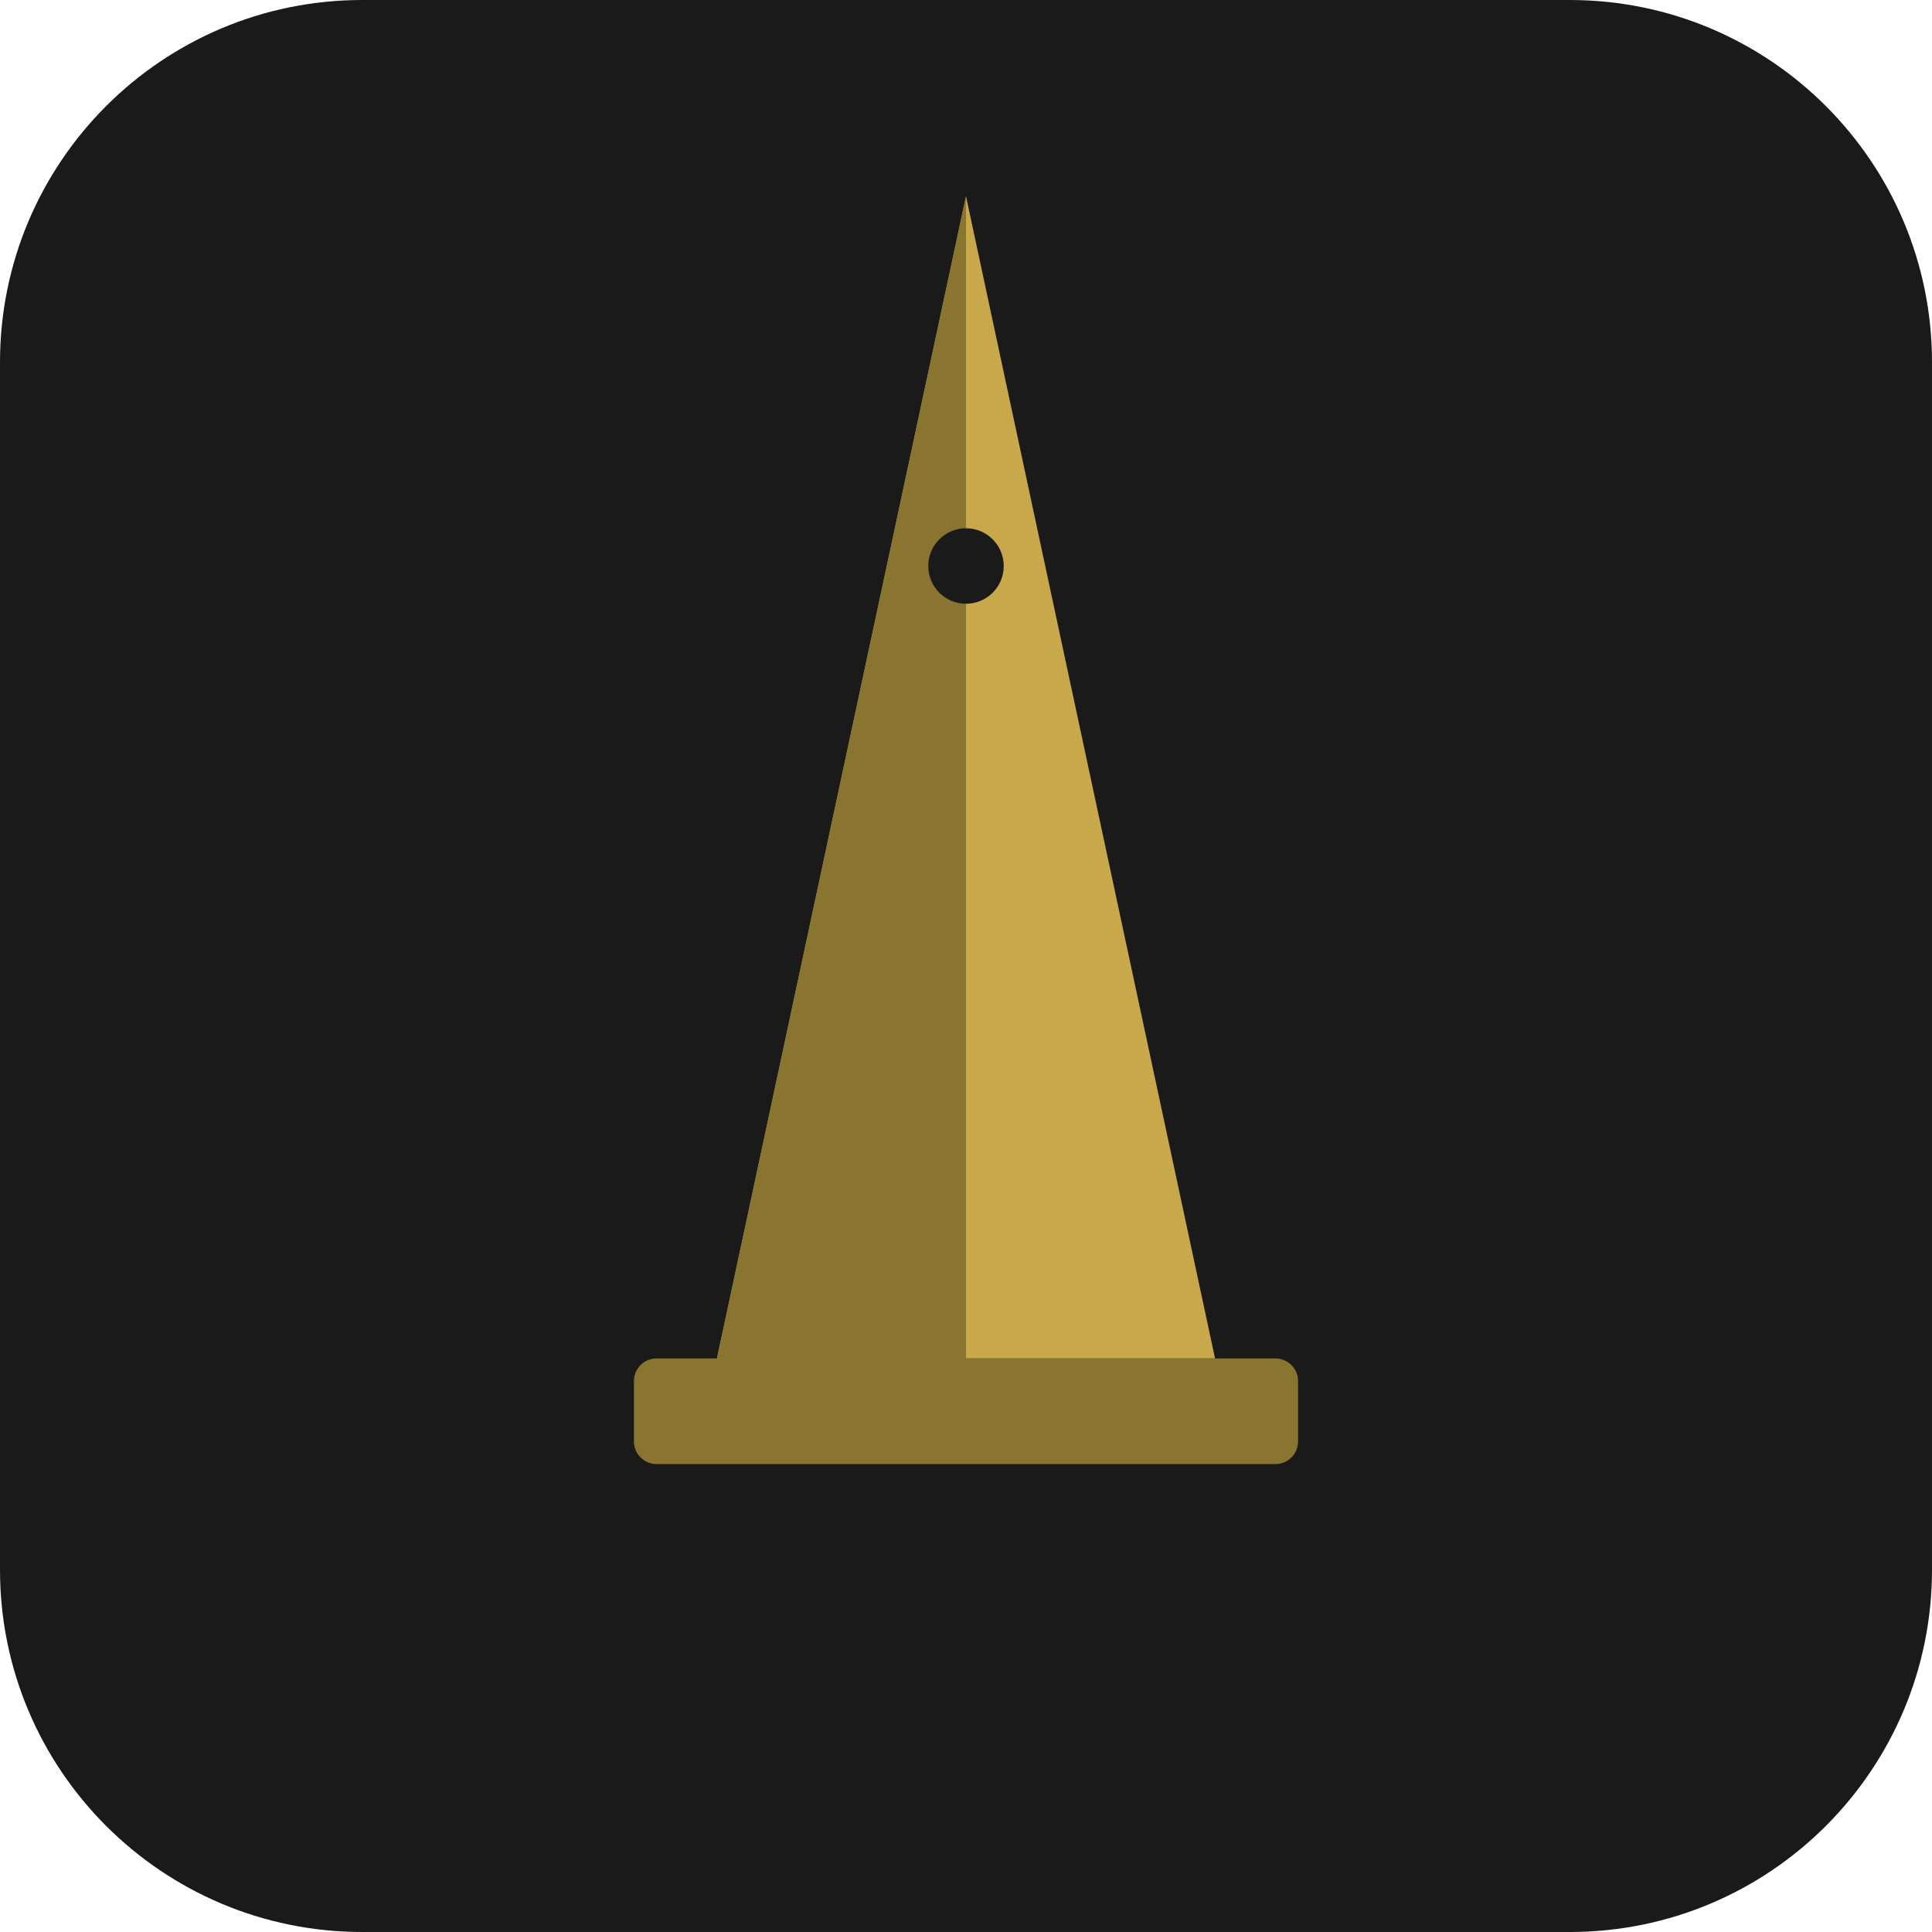
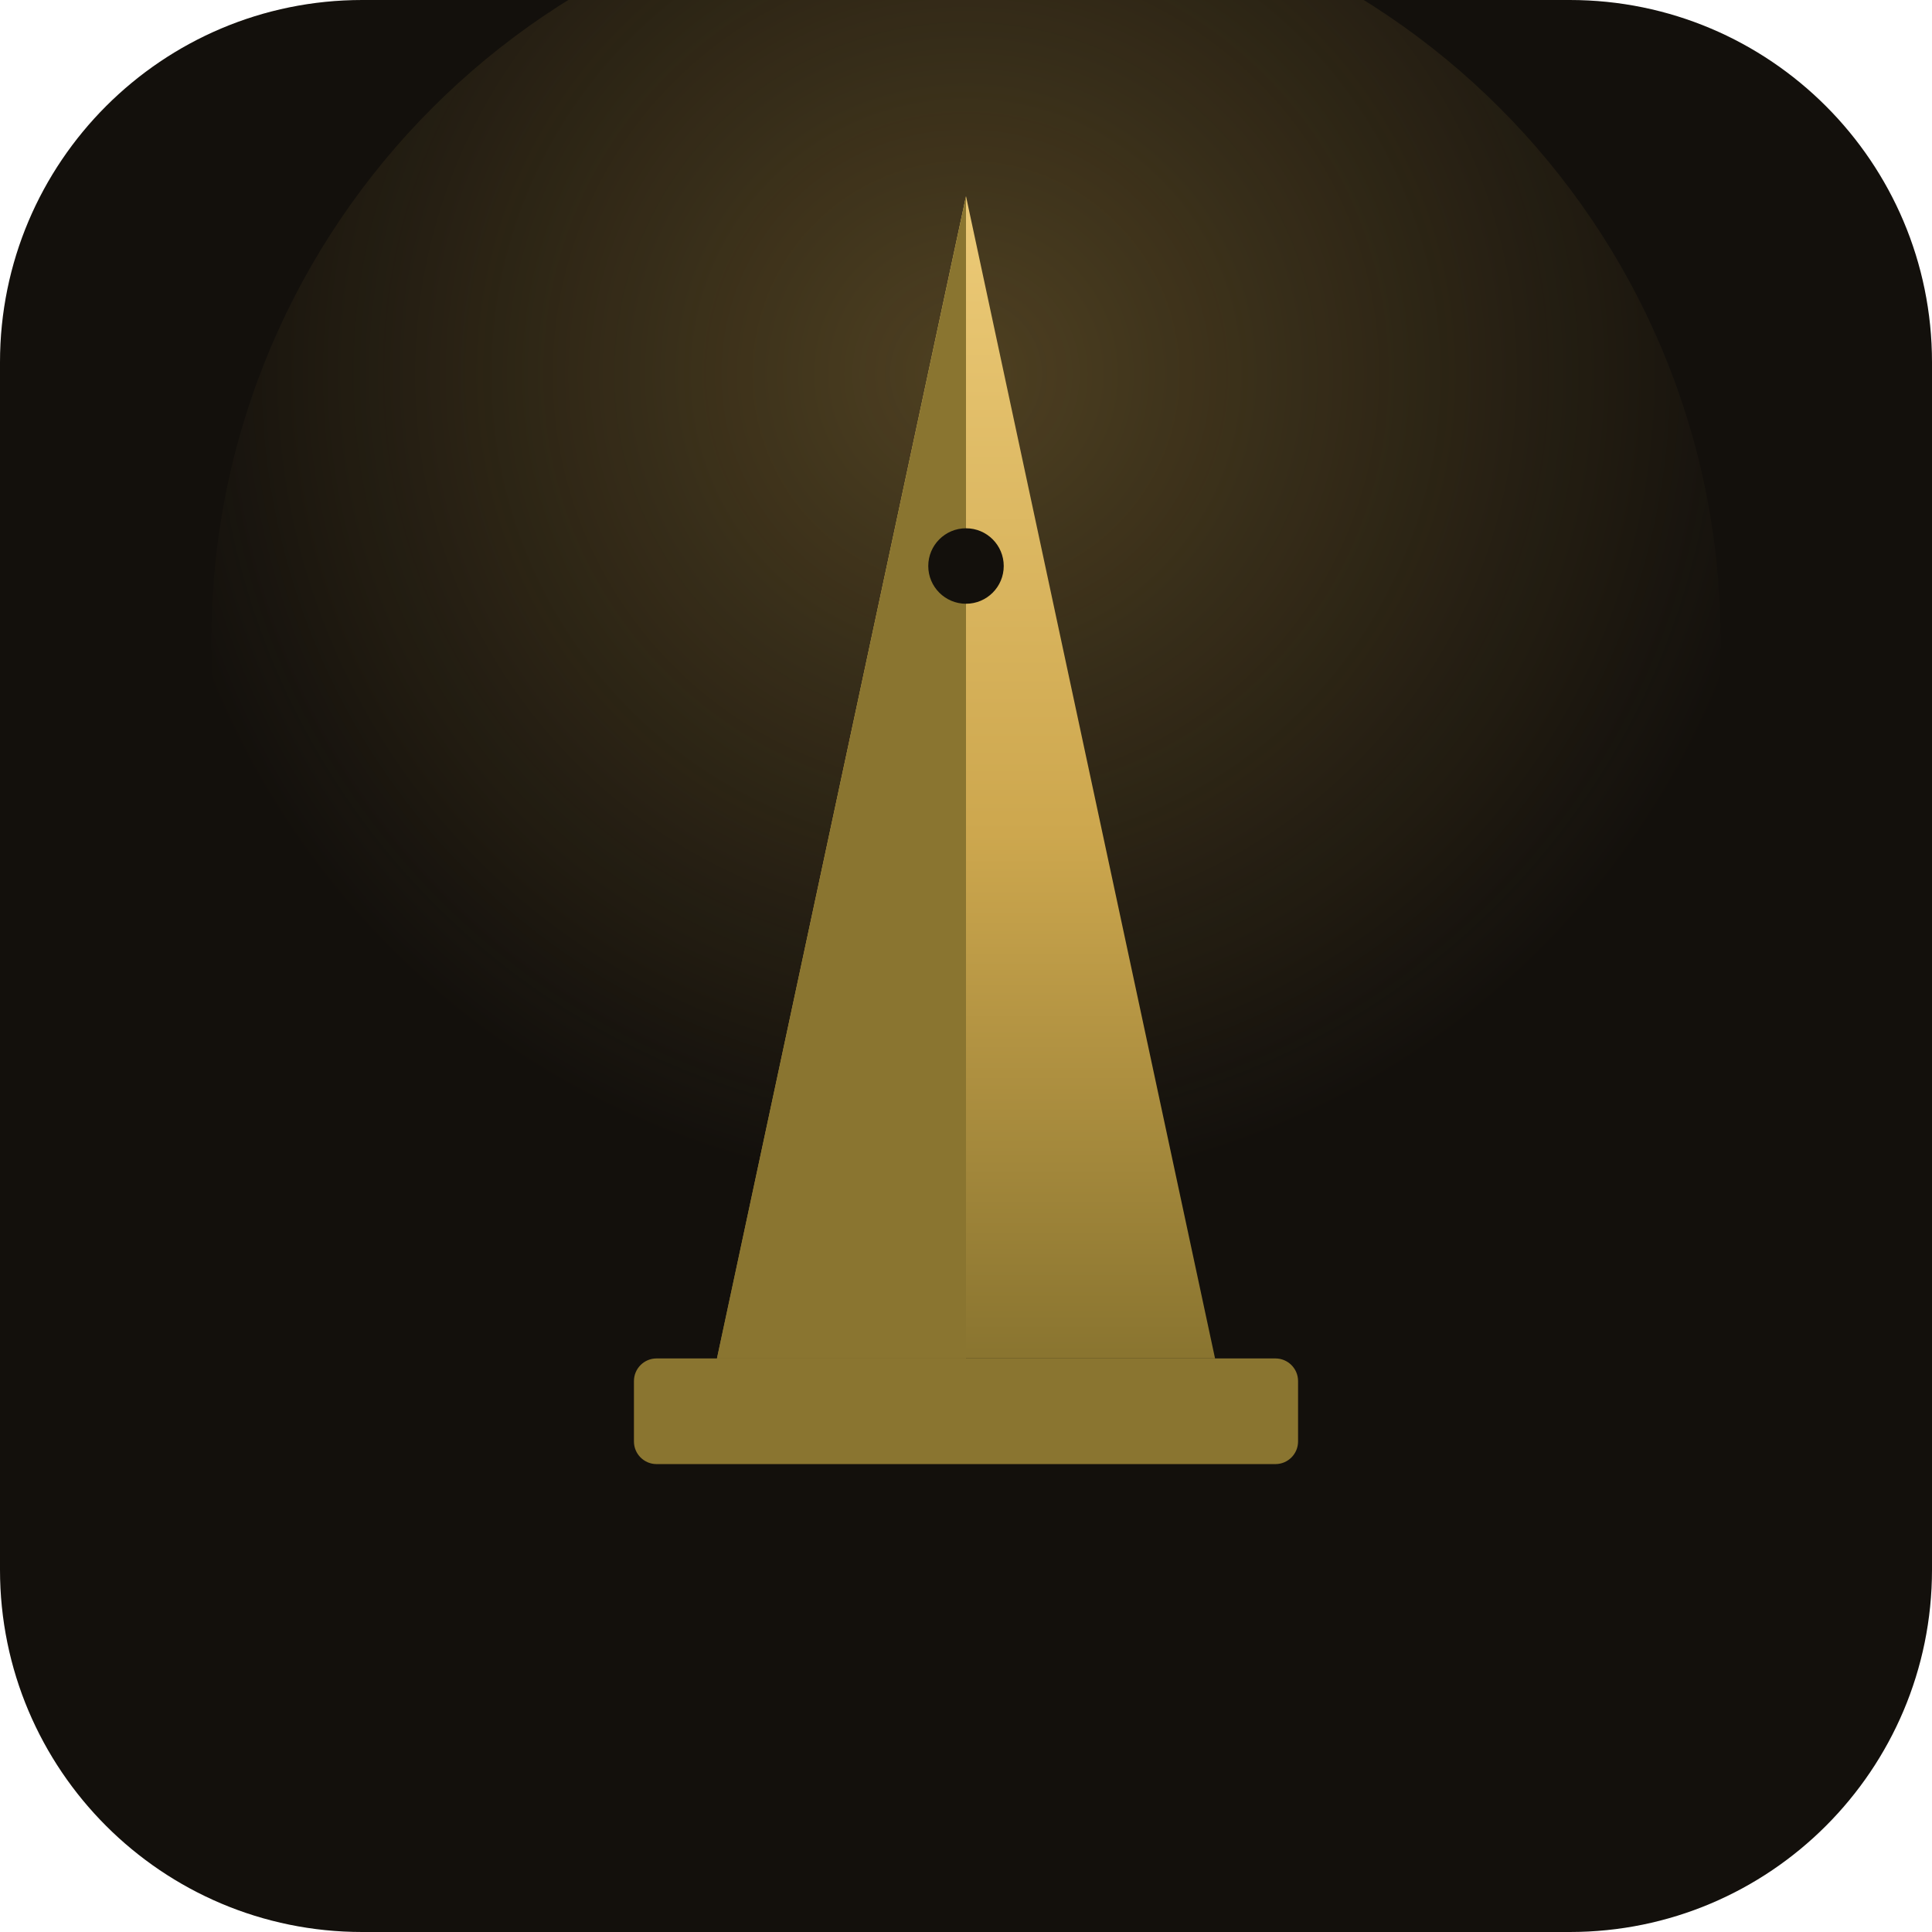
<svg xmlns="http://www.w3.org/2000/svg" viewBox="0 0 512 512">
-   <rect width="512" height="512" rx="96" fill="#1a1a1a" />
-   <polygon points="256,52 322,360 190,360" fill="#c8a84b" />
+   <defs>
+     <linearGradient id="gild" x1="0" y1="0" x2="0" y2="1">
+       <stop offset="0" stop-color="#ecca77" />
+       <stop offset="0.55" stop-color="#cda74e" />
+       <stop offset="1" stop-color="#8a7530" />
+     </linearGradient>
+     <radialGradient id="halo" cx="0.5" cy="0.32" r="0.55">
+       <stop offset="0" stop-color="#cda74e" stop-opacity="0.32" />
+       <stop offset="1" stop-color="#cda74e" stop-opacity="0" />
+     </radialGradient>
+   </defs>
+   <rect width="512" height="512" rx="96" fill="#13100c" />
+   <circle cx="256" cy="170" r="200" fill="url(#halo)" />
+   <polygon points="256,52 322,360 190,360" fill="url(#gild)" />
  <polygon points="256,52 256,360 190,360" fill="#8a7530" />
  <rect x="168" y="360" width="176" height="28" rx="6" fill="#8a7530" />
-   <circle cx="256" cy="150" r="10" fill="#1a1a1a" />
+   <circle cx="256" cy="150" r="10" fill="#13100c" />
</svg>
